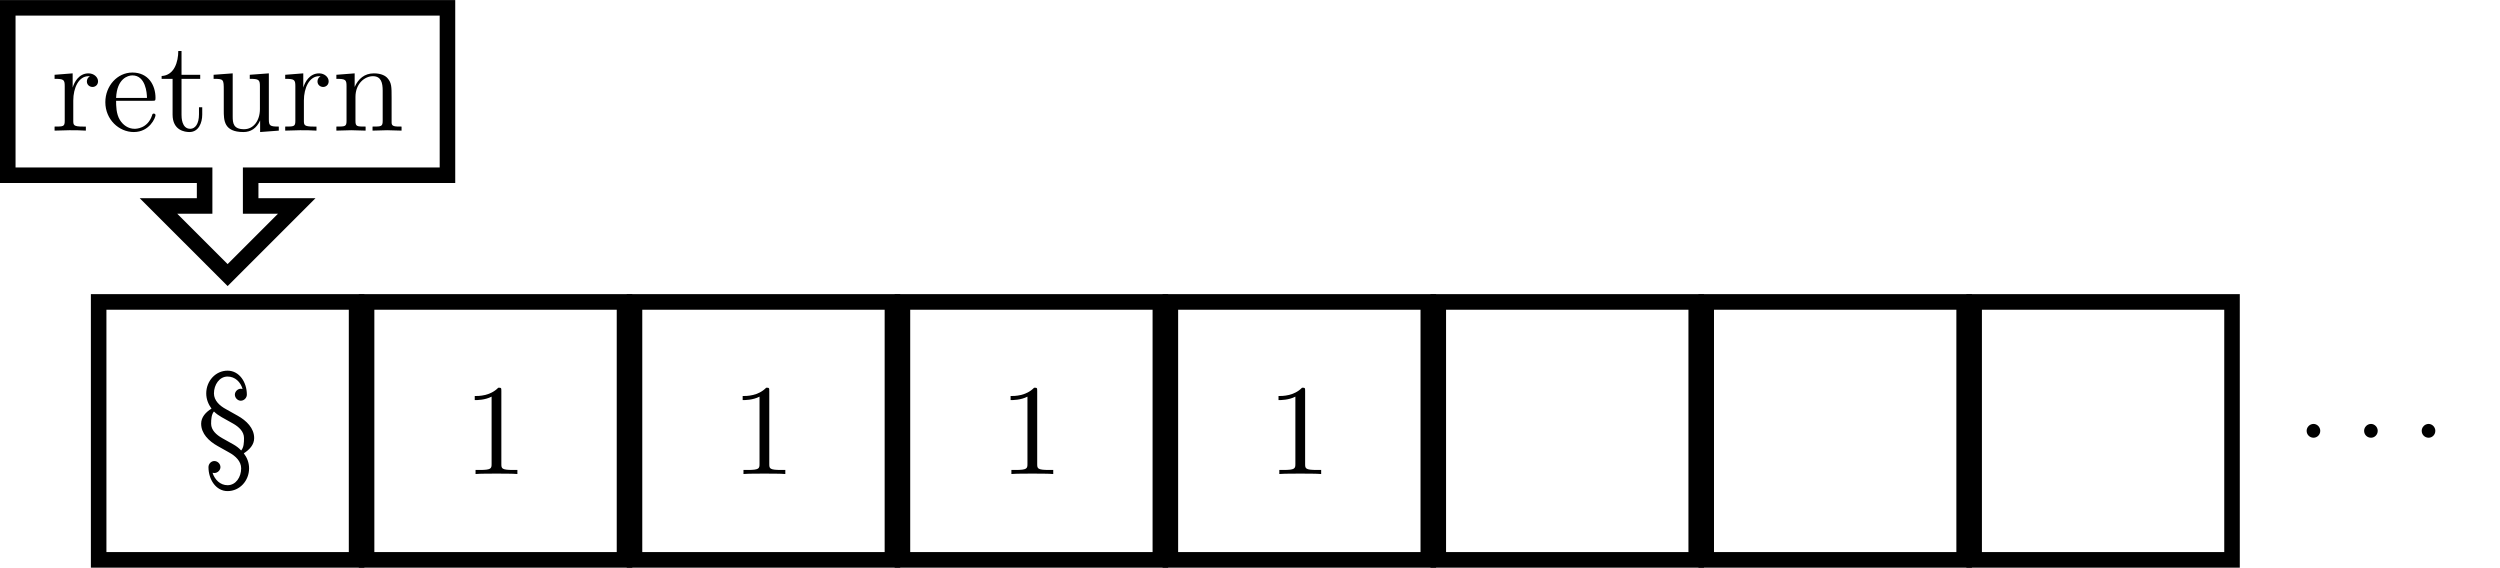
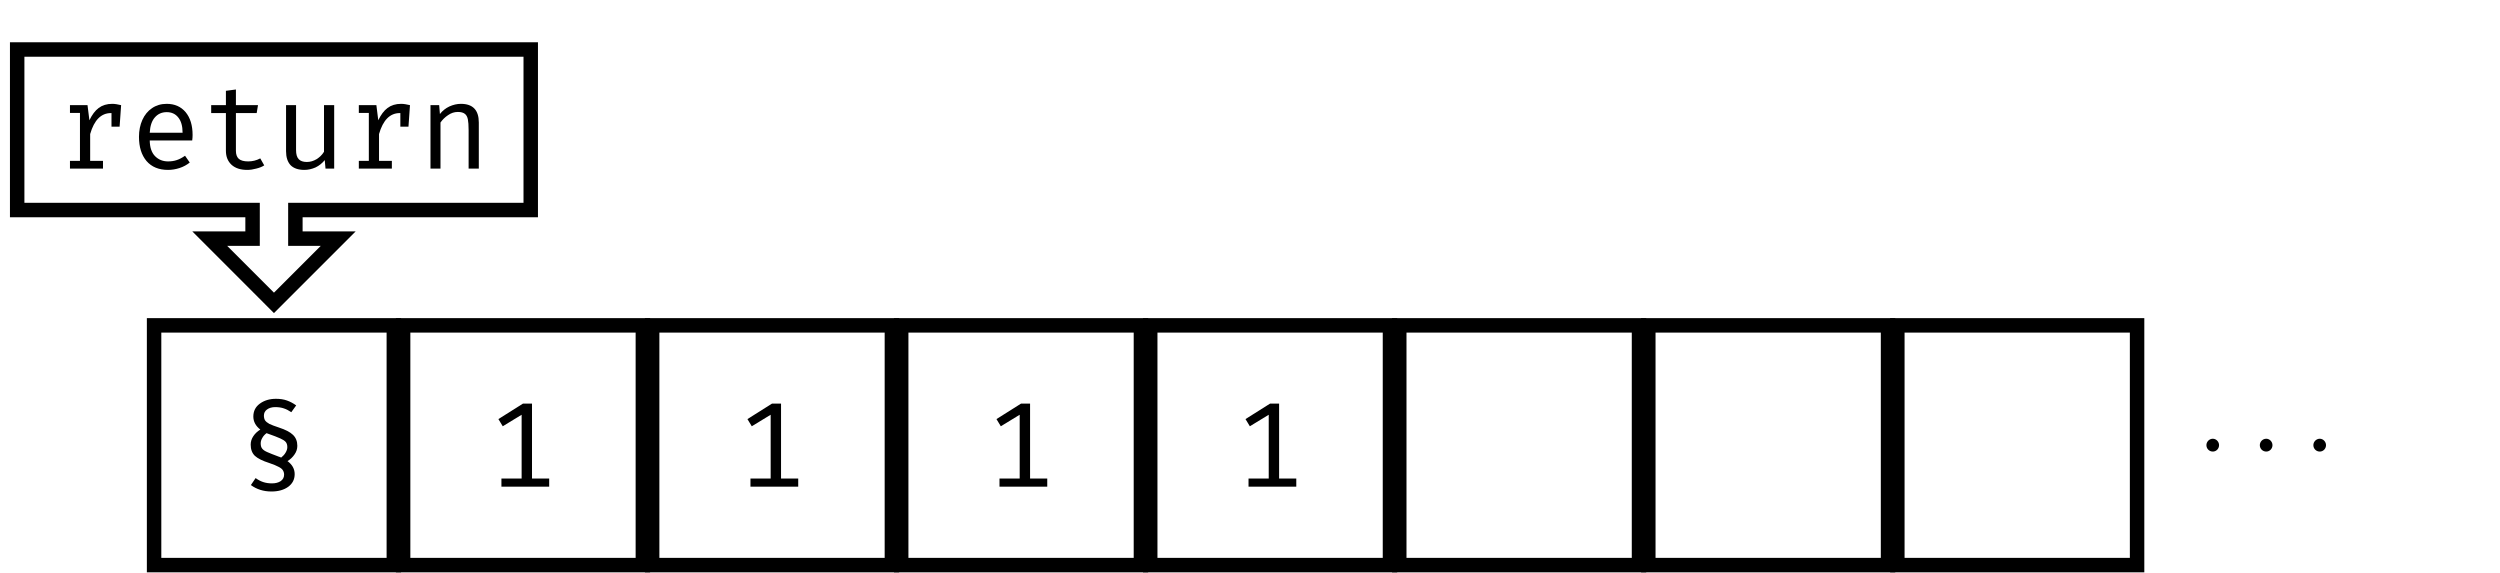
- <svg xmlns="http://www.w3.org/2000/svg" xmlns:xlink="http://www.w3.org/1999/xlink" width="192.34pt" height="43.67pt" viewBox="0 0 192.34 43.67" version="1.1">
+ <svg xmlns="http://www.w3.org/2000/svg" xmlns:xlink="http://www.w3.org/1999/xlink" width="206.93pt" height="47.37pt" viewBox="0 0 206.93 47.37" version="1.1">
  <defs>
    <g>
      <symbol overflow="visible" id="glyph0-0">
-         <path style="stroke:none;" d="" />
+         <path style="stroke:none;" d="M 5.078 -10.469 L 5.078 3.484 L 0.891 3.484 L 0.891 -10.469 Z M 4.547 -9.953 L 1.453 -9.953 L 1.453 2.969 L 4.547 2.969 Z M 3.062 -1.719 C 3.062 -1.645 3.035 -1.586 2.984 -1.547 C 2.93 -1.504 2.875 -1.484 2.812 -1.484 C 2.75 -1.484 2.691 -1.504 2.641 -1.547 C 2.586 -1.586 2.562 -1.645 2.562 -1.719 L 2.562 -2.562 C 2.914 -2.582 3.156 -2.645 3.281 -2.75 C 3.406 -2.863 3.469 -3.055 3.469 -3.328 C 3.469 -3.547 3.422 -3.711 3.328 -3.828 C 3.242 -3.953 3.086 -4.016 2.859 -4.016 C 2.672 -4.016 2.5 -3.977 2.344 -3.906 C 2.289 -3.883 2.25 -3.875 2.219 -3.875 C 2.145 -3.875 2.082 -3.895 2.031 -3.938 C 1.988 -3.977 1.969 -4.035 1.969 -4.109 C 1.969 -4.234 2.066 -4.328 2.266 -4.391 C 2.461 -4.461 2.676 -4.5 2.906 -4.5 C 3.301 -4.5 3.582 -4.391 3.75 -4.172 C 3.914 -3.961 4 -3.688 4 -3.344 C 4 -3 3.926 -2.727 3.781 -2.531 C 3.633 -2.344 3.395 -2.223 3.062 -2.172 Z M 2.469 -0.844 C 2.469 -0.945 2.5 -1.031 2.562 -1.094 C 2.625 -1.164 2.707 -1.203 2.812 -1.203 C 2.906 -1.203 2.984 -1.164 3.047 -1.094 C 3.117 -1.031 3.156 -0.945 3.156 -0.844 C 3.156 -0.738 3.117 -0.648 3.047 -0.578 C 2.984 -0.516 2.906 -0.484 2.812 -0.484 C 2.707 -0.484 2.625 -0.516 2.562 -0.578 C 2.5 -0.648 2.469 -0.738 2.469 -0.844 Z M 2.469 -0.844 " />
      </symbol>
      <symbol overflow="visible" id="glyph0-1">
-         <path style="stroke:none;" d="M 4.453 -1.938 C 4.453 -2.703 3.859 -3.281 3.188 -3.656 L 2.297 -4.156 C 1.797 -4.422 1.359 -4.828 1.359 -5.375 C 1.359 -6.047 1.781 -6.672 2.406 -6.672 C 2.984 -6.672 3.406 -6.25 3.562 -5.719 C 3.531 -5.719 3.484 -5.734 3.422 -5.734 C 3.188 -5.734 2.969 -5.516 2.969 -5.281 C 2.969 -5.031 3.188 -4.812 3.422 -4.812 C 3.672 -4.812 3.891 -5.031 3.891 -5.281 C 3.891 -6.234 3.312 -7.125 2.406 -7.125 C 1.484 -7.125 0.766 -6.328 0.766 -5.375 C 0.766 -4.938 0.922 -4.547 1.172 -4.203 C 0.734 -3.938 0.375 -3.547 0.375 -3.047 C 0.375 -2.281 0.969 -1.703 1.641 -1.328 L 2.531 -0.828 C 3.016 -0.562 3.453 -0.156 3.453 0.391 C 3.453 1.062 3.047 1.688 2.406 1.688 C 1.844 1.688 1.422 1.266 1.25 0.734 C 1.297 0.734 1.344 0.75 1.391 0.75 C 1.641 0.75 1.859 0.531 1.859 0.297 C 1.859 0.047 1.641 -0.172 1.391 -0.172 C 1.141 -0.172 0.938 0.047 0.938 0.297 C 0.938 1.25 1.516 2.141 2.406 2.141 C 3.344 2.141 4.062 1.344 4.062 0.391 C 4.062 -0.047 3.906 -0.438 3.656 -0.766 C 4.094 -1.047 4.453 -1.422 4.453 -1.938 Z M 3.672 -1.938 C 3.672 -1.578 3.656 -1.219 3.453 -0.984 C 3.297 -1.156 3.094 -1.312 2.875 -1.438 L 1.984 -1.938 C 1.547 -2.188 1.141 -2.547 1.141 -3.047 C 1.141 -3.391 1.172 -3.766 1.359 -3.984 C 1.531 -3.812 1.734 -3.672 1.953 -3.547 L 2.844 -3.047 C 3.281 -2.797 3.672 -2.438 3.672 -1.938 Z M 3.672 -1.938 " />
+         <path style="stroke:none;" d="M 3.156 -6.984 C 3.5 -6.984 3.801 -6.938 4.062 -6.844 C 4.332 -6.75 4.586 -6.613 4.828 -6.438 L 4.422 -5.875 C 4.211 -6.02 4.008 -6.125 3.812 -6.188 C 3.613 -6.258 3.375 -6.297 3.094 -6.297 C 2.812 -6.297 2.582 -6.227 2.406 -6.094 C 2.238 -5.969 2.156 -5.801 2.156 -5.594 C 2.156 -5.438 2.188 -5.305 2.25 -5.203 C 2.32 -5.098 2.441 -5 2.609 -4.906 C 2.785 -4.82 3.047 -4.723 3.391 -4.609 C 3.941 -4.43 4.332 -4.227 4.562 -4 C 4.801 -3.77 4.922 -3.469 4.922 -3.094 C 4.922 -2.832 4.844 -2.594 4.688 -2.375 C 4.539 -2.156 4.348 -1.973 4.109 -1.828 C 4.504 -1.535 4.703 -1.176 4.703 -0.75 C 4.703 -0.312 4.523 0.035 4.172 0.297 C 3.816 0.555 3.352 0.688 2.781 0.688 C 2.125 0.688 1.555 0.508 1.078 0.156 L 1.469 -0.422 C 1.676 -0.273 1.883 -0.164 2.094 -0.094 C 2.312 -0.02 2.555 0.016 2.828 0.016 C 3.117 0.016 3.359 -0.047 3.547 -0.172 C 3.734 -0.305 3.828 -0.484 3.828 -0.703 C 3.828 -0.848 3.789 -0.973 3.719 -1.078 C 3.656 -1.18 3.535 -1.273 3.359 -1.359 C 3.191 -1.453 2.938 -1.555 2.594 -1.672 C 2.039 -1.848 1.645 -2.047 1.406 -2.266 C 1.176 -2.492 1.062 -2.801 1.062 -3.188 C 1.062 -3.438 1.133 -3.672 1.281 -3.891 C 1.426 -4.109 1.617 -4.289 1.859 -4.438 C 1.473 -4.738 1.281 -5.098 1.281 -5.516 C 1.281 -5.961 1.457 -6.316 1.812 -6.578 C 2.176 -6.848 2.625 -6.984 3.156 -6.984 Z M 2.375 -4.141 C 2.219 -4.023 2.098 -3.891 2.016 -3.734 C 1.93 -3.586 1.891 -3.441 1.891 -3.297 C 1.891 -3.109 1.93 -2.961 2.016 -2.859 C 2.098 -2.754 2.234 -2.66 2.422 -2.578 C 2.609 -2.492 2.938 -2.363 3.406 -2.188 C 3.438 -2.188 3.461 -2.176 3.484 -2.156 C 3.516 -2.145 3.551 -2.133 3.594 -2.125 C 3.75 -2.25 3.867 -2.383 3.953 -2.531 C 4.047 -2.688 4.094 -2.836 4.094 -2.984 C 4.094 -3.172 4.047 -3.316 3.953 -3.422 C 3.859 -3.523 3.711 -3.617 3.516 -3.703 C 3.316 -3.797 2.938 -3.941 2.375 -4.141 Z M 2.375 -4.141 " />
      </symbol>
      <symbol overflow="visible" id="glyph0-2">
-         <path style="stroke:none;" d="M 4.172 0 L 4.172 -0.312 L 3.859 -0.312 C 2.953 -0.312 2.938 -0.422 2.938 -0.781 L 2.938 -6.375 C 2.938 -6.625 2.938 -6.641 2.703 -6.641 C 2.078 -6 1.203 -6 0.891 -6 L 0.891 -5.688 C 1.094 -5.688 1.672 -5.688 2.188 -5.953 L 2.188 -0.781 C 2.188 -0.422 2.156 -0.312 1.266 -0.312 L 0.953 -0.312 L 0.953 0 C 1.297 -0.031 2.156 -0.031 2.562 -0.031 C 2.953 -0.031 3.828 -0.031 4.172 0 Z M 4.172 0 " />
+         <path style="stroke:none;" d="M 5.156 -0.672 L 5.156 0 L 1.203 0 L 1.203 -0.672 L 2.875 -0.672 L 2.875 -5.953 L 1.312 -5 L 0.953 -5.594 L 2.984 -6.875 L 3.734 -6.875 L 3.734 -0.672 Z M 5.156 -0.672 " />
      </symbol>
      <symbol overflow="visible" id="glyph0-3">
-         <path style="stroke:none;" d="M 3.625 -3.797 C 3.625 -4.109 3.312 -4.406 2.891 -4.406 C 2.156 -4.406 1.797 -3.734 1.672 -3.312 L 1.672 -4.406 L 0.281 -4.297 L 0.281 -3.984 C 0.984 -3.984 1.062 -3.922 1.062 -3.422 L 1.062 -0.75 C 1.062 -0.312 0.953 -0.312 0.281 -0.312 L 0.281 0 L 1.422 -0.031 C 1.812 -0.031 2.281 -0.031 2.688 0 L 2.688 -0.312 L 2.469 -0.312 C 1.734 -0.312 1.719 -0.422 1.719 -0.781 L 1.719 -2.312 C 1.719 -3.297 2.141 -4.188 2.891 -4.188 C 2.953 -4.188 2.984 -4.188 3 -4.172 C 2.969 -4.172 2.766 -4.047 2.766 -3.781 C 2.766 -3.516 2.984 -3.359 3.203 -3.359 C 3.375 -3.359 3.625 -3.484 3.625 -3.797 Z M 3.625 -3.797 " />
+         <path style="stroke:none;" d="M 4.547 -5.359 C 4.754 -5.359 5 -5.32 5.281 -5.25 L 5.156 -3.469 L 4.484 -3.469 L 4.484 -4.594 L 4.438 -4.594 C 3.625 -4.594 3.051 -4.016 2.719 -2.859 L 2.719 -0.641 L 3.781 -0.641 L 3.781 0 L 1.047 0 L 1.047 -0.641 L 1.875 -0.641 L 1.875 -4.609 L 1.047 -4.609 L 1.047 -5.25 L 2.5 -5.25 L 2.656 -4 C 2.875 -4.457 3.129 -4.797 3.422 -5.016 C 3.723 -5.242 4.098 -5.359 4.547 -5.359 Z M 4.547 -5.359 " />
      </symbol>
      <symbol overflow="visible" id="glyph0-4">
-         <path style="stroke:none;" d="M 4.141 -1.188 C 4.141 -1.281 4.062 -1.312 4 -1.312 C 3.922 -1.312 3.891 -1.25 3.875 -1.172 C 3.531 -0.141 2.625 -0.141 2.531 -0.141 C 2.031 -0.141 1.641 -0.438 1.406 -0.812 C 1.109 -1.281 1.109 -1.938 1.109 -2.297 L 3.891 -2.297 C 4.109 -2.297 4.141 -2.297 4.141 -2.516 C 4.141 -3.5 3.594 -4.469 2.359 -4.469 C 1.203 -4.469 0.281 -3.438 0.281 -2.188 C 0.281 -0.859 1.328 0.109 2.469 0.109 C 3.688 0.109 4.141 -1 4.141 -1.188 Z M 3.484 -2.516 L 1.109 -2.516 C 1.172 -4 2.016 -4.25 2.359 -4.25 C 3.375 -4.25 3.484 -2.906 3.484 -2.516 Z M 3.484 -2.516 " />
+         <path style="stroke:none;" d="M 1.672 -2.328 C 1.68 -1.754 1.828 -1.32 2.109 -1.031 C 2.398 -0.738 2.758 -0.594 3.188 -0.594 C 3.445 -0.594 3.688 -0.629 3.906 -0.703 C 4.125 -0.773 4.352 -0.895 4.594 -1.062 L 4.984 -0.5 C 4.734 -0.301 4.453 -0.148 4.141 -0.047 C 3.828 0.055 3.508 0.109 3.188 0.109 C 2.426 0.109 1.832 -0.133 1.406 -0.625 C 0.988 -1.125 0.781 -1.789 0.781 -2.625 C 0.781 -3.145 0.875 -3.613 1.062 -4.031 C 1.25 -4.445 1.516 -4.77 1.859 -5 C 2.203 -5.238 2.609 -5.359 3.078 -5.359 C 3.734 -5.359 4.254 -5.129 4.641 -4.672 C 5.023 -4.211 5.219 -3.582 5.219 -2.781 C 5.219 -2.625 5.207 -2.473 5.188 -2.328 Z M 3.078 -4.672 C 2.672 -4.672 2.344 -4.523 2.094 -4.234 C 1.844 -3.953 1.703 -3.531 1.672 -2.969 L 4.391 -2.969 C 4.391 -3.52 4.27 -3.941 4.031 -4.234 C 3.801 -4.523 3.484 -4.672 3.078 -4.672 Z M 3.078 -4.672 " />
      </symbol>
      <symbol overflow="visible" id="glyph0-5">
-         <path style="stroke:none;" d="M 3.312 -1.234 L 3.312 -1.797 L 3.062 -1.797 L 3.062 -1.25 C 3.062 -0.516 2.766 -0.141 2.391 -0.141 C 1.719 -0.141 1.719 -1.047 1.719 -1.219 L 1.719 -3.984 L 3.156 -3.984 L 3.156 -4.297 L 1.719 -4.297 L 1.719 -6.125 L 1.469 -6.125 C 1.469 -5.312 1.172 -4.25 0.188 -4.203 L 0.188 -3.984 L 1.031 -3.984 L 1.031 -1.234 C 1.031 -0.016 1.969 0.109 2.328 0.109 C 3.031 0.109 3.312 -0.594 3.312 -1.234 Z M 3.312 -1.234 " />
+         <path style="stroke:none;" d="M 5.172 -0.266 C 4.992 -0.148 4.773 -0.062 4.516 0 C 4.266 0.07 4.016 0.109 3.766 0.109 C 3.211 0.109 2.781 -0.031 2.469 -0.312 C 2.156 -0.602 2 -0.988 2 -1.469 L 2 -4.594 L 0.781 -4.594 L 0.781 -5.25 L 2 -5.25 L 2 -6.438 L 2.828 -6.547 L 2.828 -5.25 L 4.656 -5.25 L 4.547 -4.594 L 2.828 -4.594 L 2.828 -1.469 C 2.828 -1.176 2.906 -0.957 3.062 -0.812 C 3.227 -0.664 3.488 -0.594 3.844 -0.594 C 4.195 -0.594 4.531 -0.676 4.844 -0.844 Z M 5.172 -0.266 " />
      </symbol>
      <symbol overflow="visible" id="glyph0-6">
-         <path style="stroke:none;" d="M 5.328 0 L 5.328 -0.312 C 4.641 -0.312 4.562 -0.375 4.562 -0.875 L 4.562 -4.406 L 3.094 -4.297 L 3.094 -3.984 C 3.781 -3.984 3.875 -3.922 3.875 -3.422 L 3.875 -1.656 C 3.875 -0.781 3.391 -0.109 2.656 -0.109 C 1.828 -0.109 1.781 -0.578 1.781 -1.094 L 1.781 -4.406 L 0.312 -4.297 L 0.312 -3.984 C 1.094 -3.984 1.094 -3.953 1.094 -3.078 L 1.094 -1.578 C 1.094 -0.797 1.094 0.109 2.609 0.109 C 3.172 0.109 3.609 -0.172 3.891 -0.781 L 3.891 0.109 Z M 5.328 0 " />
+         <path style="stroke:none;" d="M 1.828 -1.531 C 1.828 -1.188 1.898 -0.938 2.047 -0.781 C 2.191 -0.625 2.414 -0.547 2.719 -0.547 C 3 -0.547 3.27 -0.625 3.531 -0.781 C 3.789 -0.945 3.992 -1.148 4.141 -1.391 L 4.141 -5.25 L 4.984 -5.25 L 4.984 0 L 4.266 0 L 4.203 -0.703 C 3.992 -0.441 3.738 -0.238 3.438 -0.094 C 3.133 0.039 2.828 0.109 2.516 0.109 C 2.016 0.109 1.633 -0.02 1.375 -0.281 C 1.125 -0.551 1 -0.938 1 -1.438 L 1 -5.25 L 1.828 -5.25 Z M 1.828 -1.531 " />
      </symbol>
      <symbol overflow="visible" id="glyph0-7">
-         <path style="stroke:none;" d="M 5.328 0 L 5.328 -0.312 C 4.812 -0.312 4.562 -0.312 4.562 -0.609 L 4.562 -2.516 C 4.562 -3.375 4.562 -3.672 4.25 -4.031 C 4.109 -4.203 3.781 -4.406 3.203 -4.406 C 2.469 -4.406 2 -3.984 1.719 -3.359 L 1.719 -4.406 L 0.312 -4.297 L 0.312 -3.984 C 1.016 -3.984 1.094 -3.922 1.094 -3.422 L 1.094 -0.75 C 1.094 -0.312 0.984 -0.312 0.312 -0.312 L 0.312 0 L 1.453 -0.031 L 2.562 0 L 2.562 -0.312 C 1.891 -0.312 1.781 -0.312 1.781 -0.75 L 1.781 -2.594 C 1.781 -3.625 2.5 -4.188 3.125 -4.188 C 3.766 -4.188 3.875 -3.656 3.875 -3.078 L 3.875 -0.75 C 3.875 -0.312 3.766 -0.312 3.094 -0.312 L 3.094 0 L 4.219 -0.031 Z M 5.328 0 " />
+         <path style="stroke:none;" d="M 1 -5.25 L 1.719 -5.25 L 1.781 -4.516 C 1.988 -4.785 2.25 -4.992 2.562 -5.141 C 2.883 -5.285 3.203 -5.359 3.516 -5.359 C 4.504 -5.359 5 -4.844 5 -3.812 L 5 0 L 4.156 0 L 4.156 -3.188 C 4.156 -3.582 4.133 -3.879 4.094 -4.078 C 4.051 -4.285 3.969 -4.438 3.844 -4.531 C 3.719 -4.633 3.523 -4.688 3.266 -4.688 C 2.973 -4.688 2.703 -4.598 2.453 -4.422 C 2.203 -4.254 1.992 -4.051 1.828 -3.812 L 1.828 0 L 1 0 Z M 1 -5.25 " />
      </symbol>
      <symbol overflow="visible" id="glyph1-0">
        <path style="stroke:none;" d="" />
      </symbol>
      <symbol overflow="visible" id="glyph1-1">
        <path style="stroke:none;" d="M 1.906 -0.531 C 1.906 -0.812 1.672 -1.062 1.391 -1.062 C 1.094 -1.062 0.859 -0.812 0.859 -0.531 C 0.859 -0.234 1.094 0 1.391 0 C 1.672 0 1.906 -0.234 1.906 -0.531 Z M 1.906 -0.531 " />
      </symbol>
    </g>
    <clipPath id="clip1">
-       <path d="M 6 22 L 29 22 L 29 43.672 L 6 43.672 Z M 6 22 " />
+       <path d="M 12 26 L 34 26 L 34 47.371 L 12 47.371 Z M 12 26 " />
    </clipPath>
    <clipPath id="clip2">
-       <path d="M 27 22 L 49 22 L 49 43.672 L 27 43.672 Z M 27 22 " />
+       <path d="M 32 26 L 54 26 L 54 47.371 L 32 47.371 Z M 32 26 " />
    </clipPath>
    <clipPath id="clip3">
-       <path d="M 48 22 L 70 22 L 70 43.672 L 48 43.672 Z M 48 22 " />
+       <path d="M 53 26 L 75 26 L 75 47.371 L 53 47.371 Z M 53 26 " />
    </clipPath>
    <clipPath id="clip4">
-       <path d="M 68 22 L 90 22 L 90 43.672 L 68 43.672 Z M 68 22 " />
+       <path d="M 73 26 L 96 26 L 96 47.371 L 73 47.371 Z M 73 26 " />
    </clipPath>
    <clipPath id="clip5">
-       <path d="M 89 22 L 111 22 L 111 43.672 L 89 43.672 Z M 89 22 " />
+       <path d="M 94 26 L 116 26 L 116 47.371 L 94 47.371 Z M 94 26 " />
    </clipPath>
    <clipPath id="clip6">
-       <path d="M 110 22 L 132 22 L 132 43.672 L 110 43.672 Z M 110 22 " />
+       <path d="M 115 26 L 137 26 L 137 47.371 L 115 47.371 Z M 115 26 " />
    </clipPath>
    <clipPath id="clip7">
-       <path d="M 130 22 L 152 22 L 152 43.672 L 130 43.672 Z M 130 22 " />
+       <path d="M 135 26 L 157 26 L 157 47.371 L 135 47.371 Z M 135 26 " />
    </clipPath>
    <clipPath id="clip8">
-       <path d="M 151 22 L 173 22 L 173 43.672 L 151 43.672 Z M 151 22 " />
+       <path d="M 156 26 L 178 26 L 178 47.371 L 156 47.371 Z M 156 26 " />
    </clipPath>
  </defs>
  <g id="surface1">
    <g clip-path="url(#clip1)" clip-rule="nonzero">
-       <path style="fill:none;stroke-width:1.196;stroke-linecap:butt;stroke-linejoin:miter;stroke:rgb(0%,0%,0%);stroke-opacity:1;stroke-miterlimit:10;" d="M -9.922 -9.923 L 9.922 -9.923 L 9.922 9.921 L -9.922 9.921 Z M -9.922 -9.923 " transform="matrix(1,0,0,-1,17.512,33.151)" />
+       <path style="fill:none;stroke-width:1.196;stroke-linecap:butt;stroke-linejoin:miter;stroke:rgb(0%,0%,0%);stroke-opacity:1;stroke-miterlimit:10;" d="M -9.923 -9.922 L 9.921 -9.922 L 9.921 9.921 L -9.923 9.921 Z M -9.923 -9.922 " transform="matrix(1,0,0,-1,22.677,36.851)" />
    </g>
    <g style="fill:rgb(0%,0%,0%);fill-opacity:1;">
-       <use xlink:href="#glyph0-1" x="15.101" y="35.642" />
+       <use xlink:href="#glyph0-1" x="19.688" y="39.994" />
    </g>
    <g clip-path="url(#clip2)" clip-rule="nonzero">
-       <path style="fill:none;stroke-width:1.196;stroke-linecap:butt;stroke-linejoin:miter;stroke:rgb(0%,0%,0%);stroke-opacity:1;stroke-miterlimit:10;" d="M 10.691 -9.923 L 30.535 -9.923 L 30.535 9.921 L 10.691 9.921 Z M 10.691 -9.923 " transform="matrix(1,0,0,-1,17.512,33.151)" />
+       <path style="fill:none;stroke-width:1.196;stroke-linecap:butt;stroke-linejoin:miter;stroke:rgb(0%,0%,0%);stroke-opacity:1;stroke-miterlimit:10;" d="M 10.69 -9.922 L 30.534 -9.922 L 30.534 9.921 L 10.69 9.921 Z M 10.69 -9.922 " transform="matrix(1,0,0,-1,22.677,36.851)" />
    </g>
    <g style="fill:rgb(0%,0%,0%);fill-opacity:1;">
-       <use xlink:href="#glyph0-2" x="35.634" y="36.469" />
+       <use xlink:href="#glyph0-2" x="40.301" y="40.283" />
    </g>
    <g clip-path="url(#clip3)" clip-rule="nonzero">
-       <path style="fill:none;stroke-width:1.196;stroke-linecap:butt;stroke-linejoin:miter;stroke:rgb(0%,0%,0%);stroke-opacity:1;stroke-miterlimit:10;" d="M 31.304 -9.923 L 51.148 -9.923 L 51.148 9.921 L 31.304 9.921 Z M 31.304 -9.923 " transform="matrix(1,0,0,-1,17.512,33.151)" />
+       <path style="fill:none;stroke-width:1.196;stroke-linecap:butt;stroke-linejoin:miter;stroke:rgb(0%,0%,0%);stroke-opacity:1;stroke-miterlimit:10;" d="M 31.303 -9.922 L 51.147 -9.922 L 51.147 9.921 L 31.303 9.921 Z M 31.303 -9.922 " transform="matrix(1,0,0,-1,22.677,36.851)" />
    </g>
    <g style="fill:rgb(0%,0%,0%);fill-opacity:1;">
-       <use xlink:href="#glyph0-2" x="56.247" y="36.469" />
+       <use xlink:href="#glyph0-2" x="60.914" y="40.283" />
    </g>
    <g clip-path="url(#clip4)" clip-rule="nonzero">
-       <path style="fill:none;stroke-width:1.196;stroke-linecap:butt;stroke-linejoin:miter;stroke:rgb(0%,0%,0%);stroke-opacity:1;stroke-miterlimit:10;" d="M 51.918 -9.923 L 71.761 -9.923 L 71.761 9.921 L 51.918 9.921 Z M 51.918 -9.923 " transform="matrix(1,0,0,-1,17.512,33.151)" />
+       <path style="fill:none;stroke-width:1.196;stroke-linecap:butt;stroke-linejoin:miter;stroke:rgb(0%,0%,0%);stroke-opacity:1;stroke-miterlimit:10;" d="M 51.917 -9.922 L 71.76 -9.922 L 71.76 9.921 L 51.917 9.921 Z M 51.917 -9.922 " transform="matrix(1,0,0,-1,22.677,36.851)" />
    </g>
    <g style="fill:rgb(0%,0%,0%);fill-opacity:1;">
-       <use xlink:href="#glyph0-2" x="76.86" y="36.469" />
+       <use xlink:href="#glyph0-2" x="81.527" y="40.283" />
    </g>
    <g clip-path="url(#clip5)" clip-rule="nonzero">
-       <path style="fill:none;stroke-width:1.196;stroke-linecap:butt;stroke-linejoin:miter;stroke:rgb(0%,0%,0%);stroke-opacity:1;stroke-miterlimit:10;" d="M 72.531 -9.923 L 92.375 -9.923 L 92.375 9.921 L 72.531 9.921 Z M 72.531 -9.923 " transform="matrix(1,0,0,-1,17.512,33.151)" />
+       <path style="fill:none;stroke-width:1.196;stroke-linecap:butt;stroke-linejoin:miter;stroke:rgb(0%,0%,0%);stroke-opacity:1;stroke-miterlimit:10;" d="M 72.53 -9.922 L 92.374 -9.922 L 92.374 9.921 L 72.53 9.921 Z M 72.53 -9.922 " transform="matrix(1,0,0,-1,22.677,36.851)" />
    </g>
    <g style="fill:rgb(0%,0%,0%);fill-opacity:1;">
-       <use xlink:href="#glyph0-2" x="97.473" y="36.469" />
+       <use xlink:href="#glyph0-2" x="102.14" y="40.283" />
    </g>
    <g clip-path="url(#clip6)" clip-rule="nonzero">
-       <path style="fill:none;stroke-width:1.196;stroke-linecap:butt;stroke-linejoin:miter;stroke:rgb(0%,0%,0%);stroke-opacity:1;stroke-miterlimit:10;" d="M 93.144 -9.923 L 112.988 -9.923 L 112.988 9.921 L 93.144 9.921 Z M 93.144 -9.923 " transform="matrix(1,0,0,-1,17.512,33.151)" />
+       <path style="fill:none;stroke-width:1.196;stroke-linecap:butt;stroke-linejoin:miter;stroke:rgb(0%,0%,0%);stroke-opacity:1;stroke-miterlimit:10;" d="M 93.143 -9.922 L 112.987 -9.922 L 112.987 9.921 L 93.143 9.921 Z M 93.143 -9.922 " transform="matrix(1,0,0,-1,22.677,36.851)" />
    </g>
    <g clip-path="url(#clip7)" clip-rule="nonzero">
-       <path style="fill:none;stroke-width:1.196;stroke-linecap:butt;stroke-linejoin:miter;stroke:rgb(0%,0%,0%);stroke-opacity:1;stroke-miterlimit:10;" d="M 113.758 -9.923 L 133.601 -9.923 L 133.601 9.921 L 113.758 9.921 Z M 113.758 -9.923 " transform="matrix(1,0,0,-1,17.512,33.151)" />
+       <path style="fill:none;stroke-width:1.196;stroke-linecap:butt;stroke-linejoin:miter;stroke:rgb(0%,0%,0%);stroke-opacity:1;stroke-miterlimit:10;" d="M 113.757 -9.922 L 133.6 -9.922 L 133.6 9.921 L 113.757 9.921 Z M 113.757 -9.922 " transform="matrix(1,0,0,-1,22.677,36.851)" />
    </g>
    <g clip-path="url(#clip8)" clip-rule="nonzero">
-       <path style="fill:none;stroke-width:1.196;stroke-linecap:butt;stroke-linejoin:miter;stroke:rgb(0%,0%,0%);stroke-opacity:1;stroke-miterlimit:10;" d="M 134.371 -9.923 L 154.211 -9.923 L 154.211 9.921 L 134.371 9.921 Z M 134.371 -9.923 " transform="matrix(1,0,0,-1,17.512,33.151)" />
+       <path style="fill:none;stroke-width:1.196;stroke-linecap:butt;stroke-linejoin:miter;stroke:rgb(0%,0%,0%);stroke-opacity:1;stroke-miterlimit:10;" d="M 134.37 -9.922 L 154.214 -9.922 L 154.214 9.921 L 134.37 9.921 Z M 134.37 -9.922 " transform="matrix(1,0,0,-1,22.677,36.851)" />
    </g>
    <g style="fill:rgb(0%,0%,0%);fill-opacity:1;">
-       <use xlink:href="#glyph1-1" x="176.605" y="33.677" />
+       <use xlink:href="#glyph1-1" x="181.77" y="37.377" />
    </g>
    <g style="fill:rgb(0%,0%,0%);fill-opacity:1;">
-       <use xlink:href="#glyph1-1" x="181.026" y="33.677" />
+       <use xlink:href="#glyph1-1" x="186.191" y="37.377" />
    </g>
    <g style="fill:rgb(0%,0%,0%);fill-opacity:1;">
-       <use xlink:href="#glyph1-1" x="185.458" y="33.677" />
+       <use xlink:href="#glyph1-1" x="190.623" y="37.377" />
    </g>
-     <path style="fill:none;stroke-width:1.196;stroke-linecap:butt;stroke-linejoin:miter;stroke:rgb(0%,0%,0%);stroke-opacity:1;stroke-miterlimit:10;" d="M 16.914 32.549 L 16.914 19.671 L 1.773 19.671 L 1.773 17.303 L 5.316 17.303 L -0 11.987 L -5.317 17.303 L -1.77 17.303 L -1.77 19.671 L -16.914 19.671 L -16.914 32.549 Z M 16.914 32.549 " transform="matrix(1,0,0,-1,17.512,33.151)" />
+     <path style="fill:none;stroke-width:1.196;stroke-linecap:butt;stroke-linejoin:miter;stroke:rgb(0%,0%,0%);stroke-opacity:1;stroke-miterlimit:10;" d="M 21.253 32.753 L 21.253 19.468 L 1.772 19.468 L 1.772 17.097 L 5.315 17.097 L -0.001 11.781 L -5.314 17.097 L -1.771 17.097 L -1.771 19.468 L -21.255 19.468 L -21.255 32.753 Z M 21.253 32.753 " transform="matrix(1,0,0,-1,22.677,36.851)" />
    <g style="fill:rgb(0%,0%,0%);fill-opacity:1;">
-       <use xlink:href="#glyph0-3" x="3.918" y="10.05" />
-       <use xlink:href="#glyph0-4" x="7.823" y="10.05" />
-       <use xlink:href="#glyph0-5" x="12.247" y="10.05" />
-       <use xlink:href="#glyph0-6" x="16.122" y="10.05" />
-       <use xlink:href="#glyph0-3" x="21.661" y="10.05" />
-       <use xlink:href="#glyph0-7" x="25.567" y="10.05" />
+       <use xlink:href="#glyph0-3" x="4.744" y="13.954" />
+       <use xlink:href="#glyph0-4" x="10.722" y="13.954" />
+       <use xlink:href="#glyph0-5" x="16.699" y="13.954" />
+       <use xlink:href="#glyph0-6" x="22.677" y="13.954" />
+       <use xlink:href="#glyph0-3" x="28.654" y="13.954" />
+       <use xlink:href="#glyph0-7" x="34.632" y="13.954" />
    </g>
  </g>
</svg>
